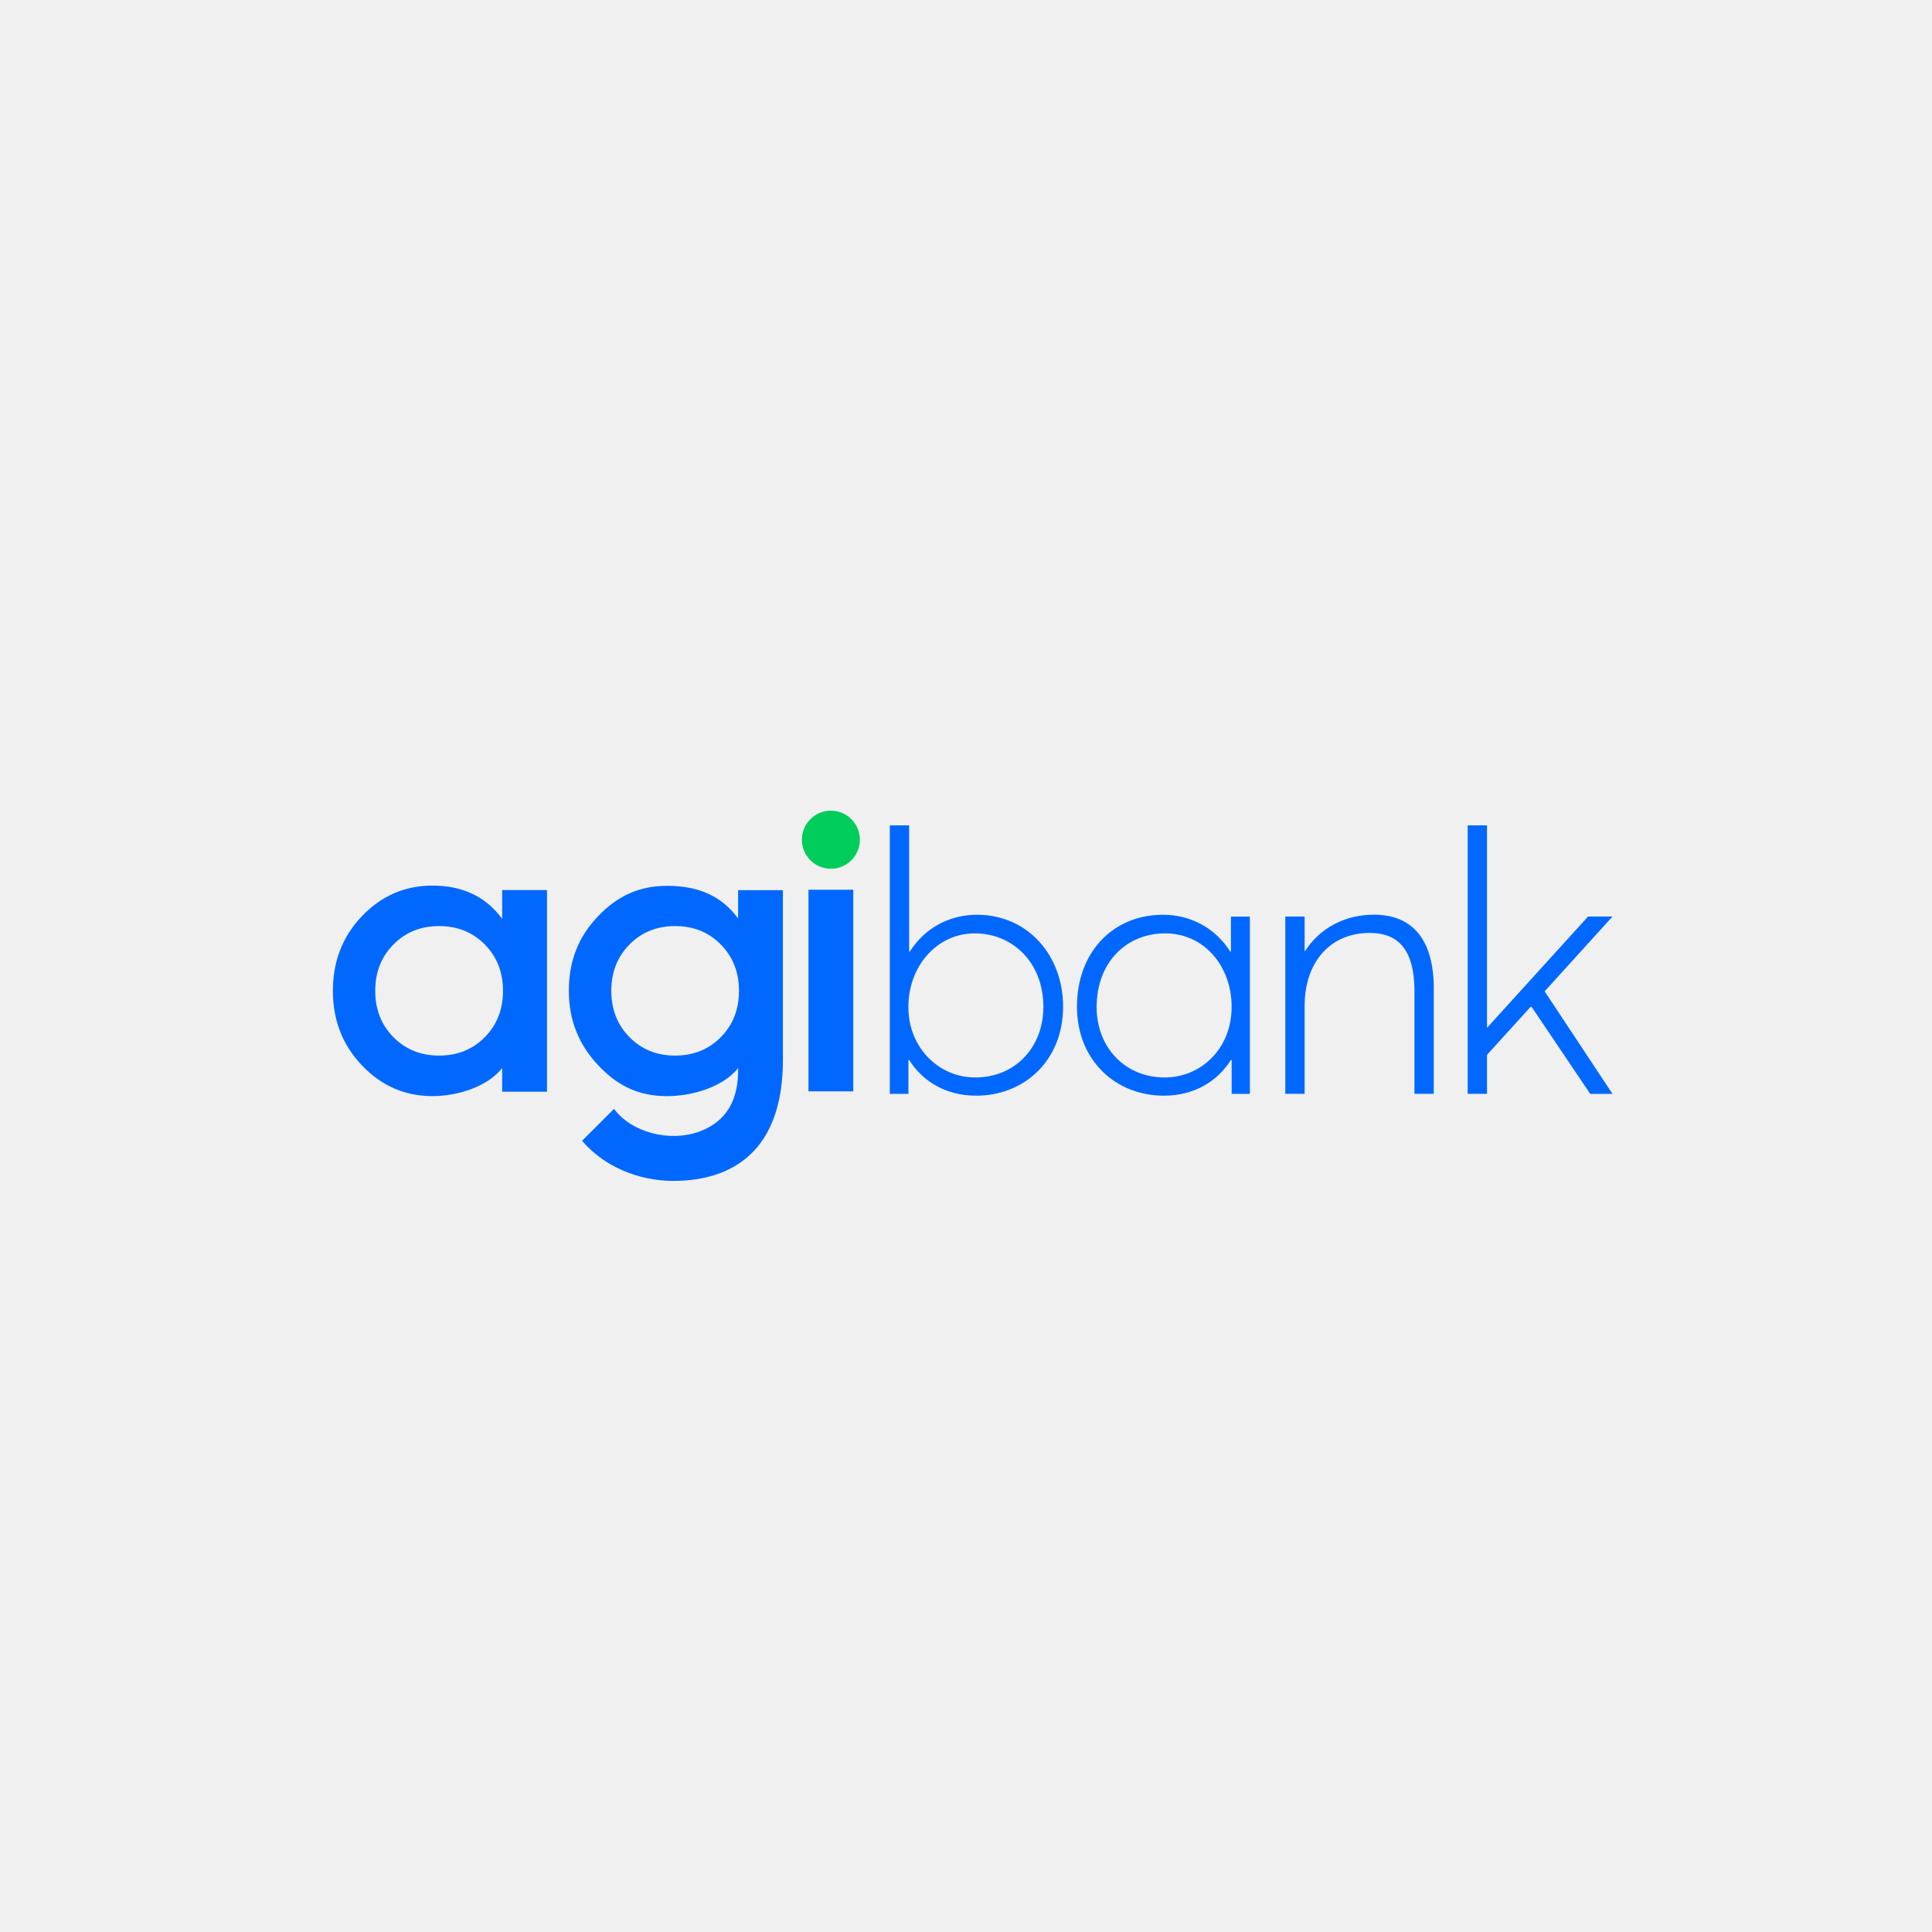
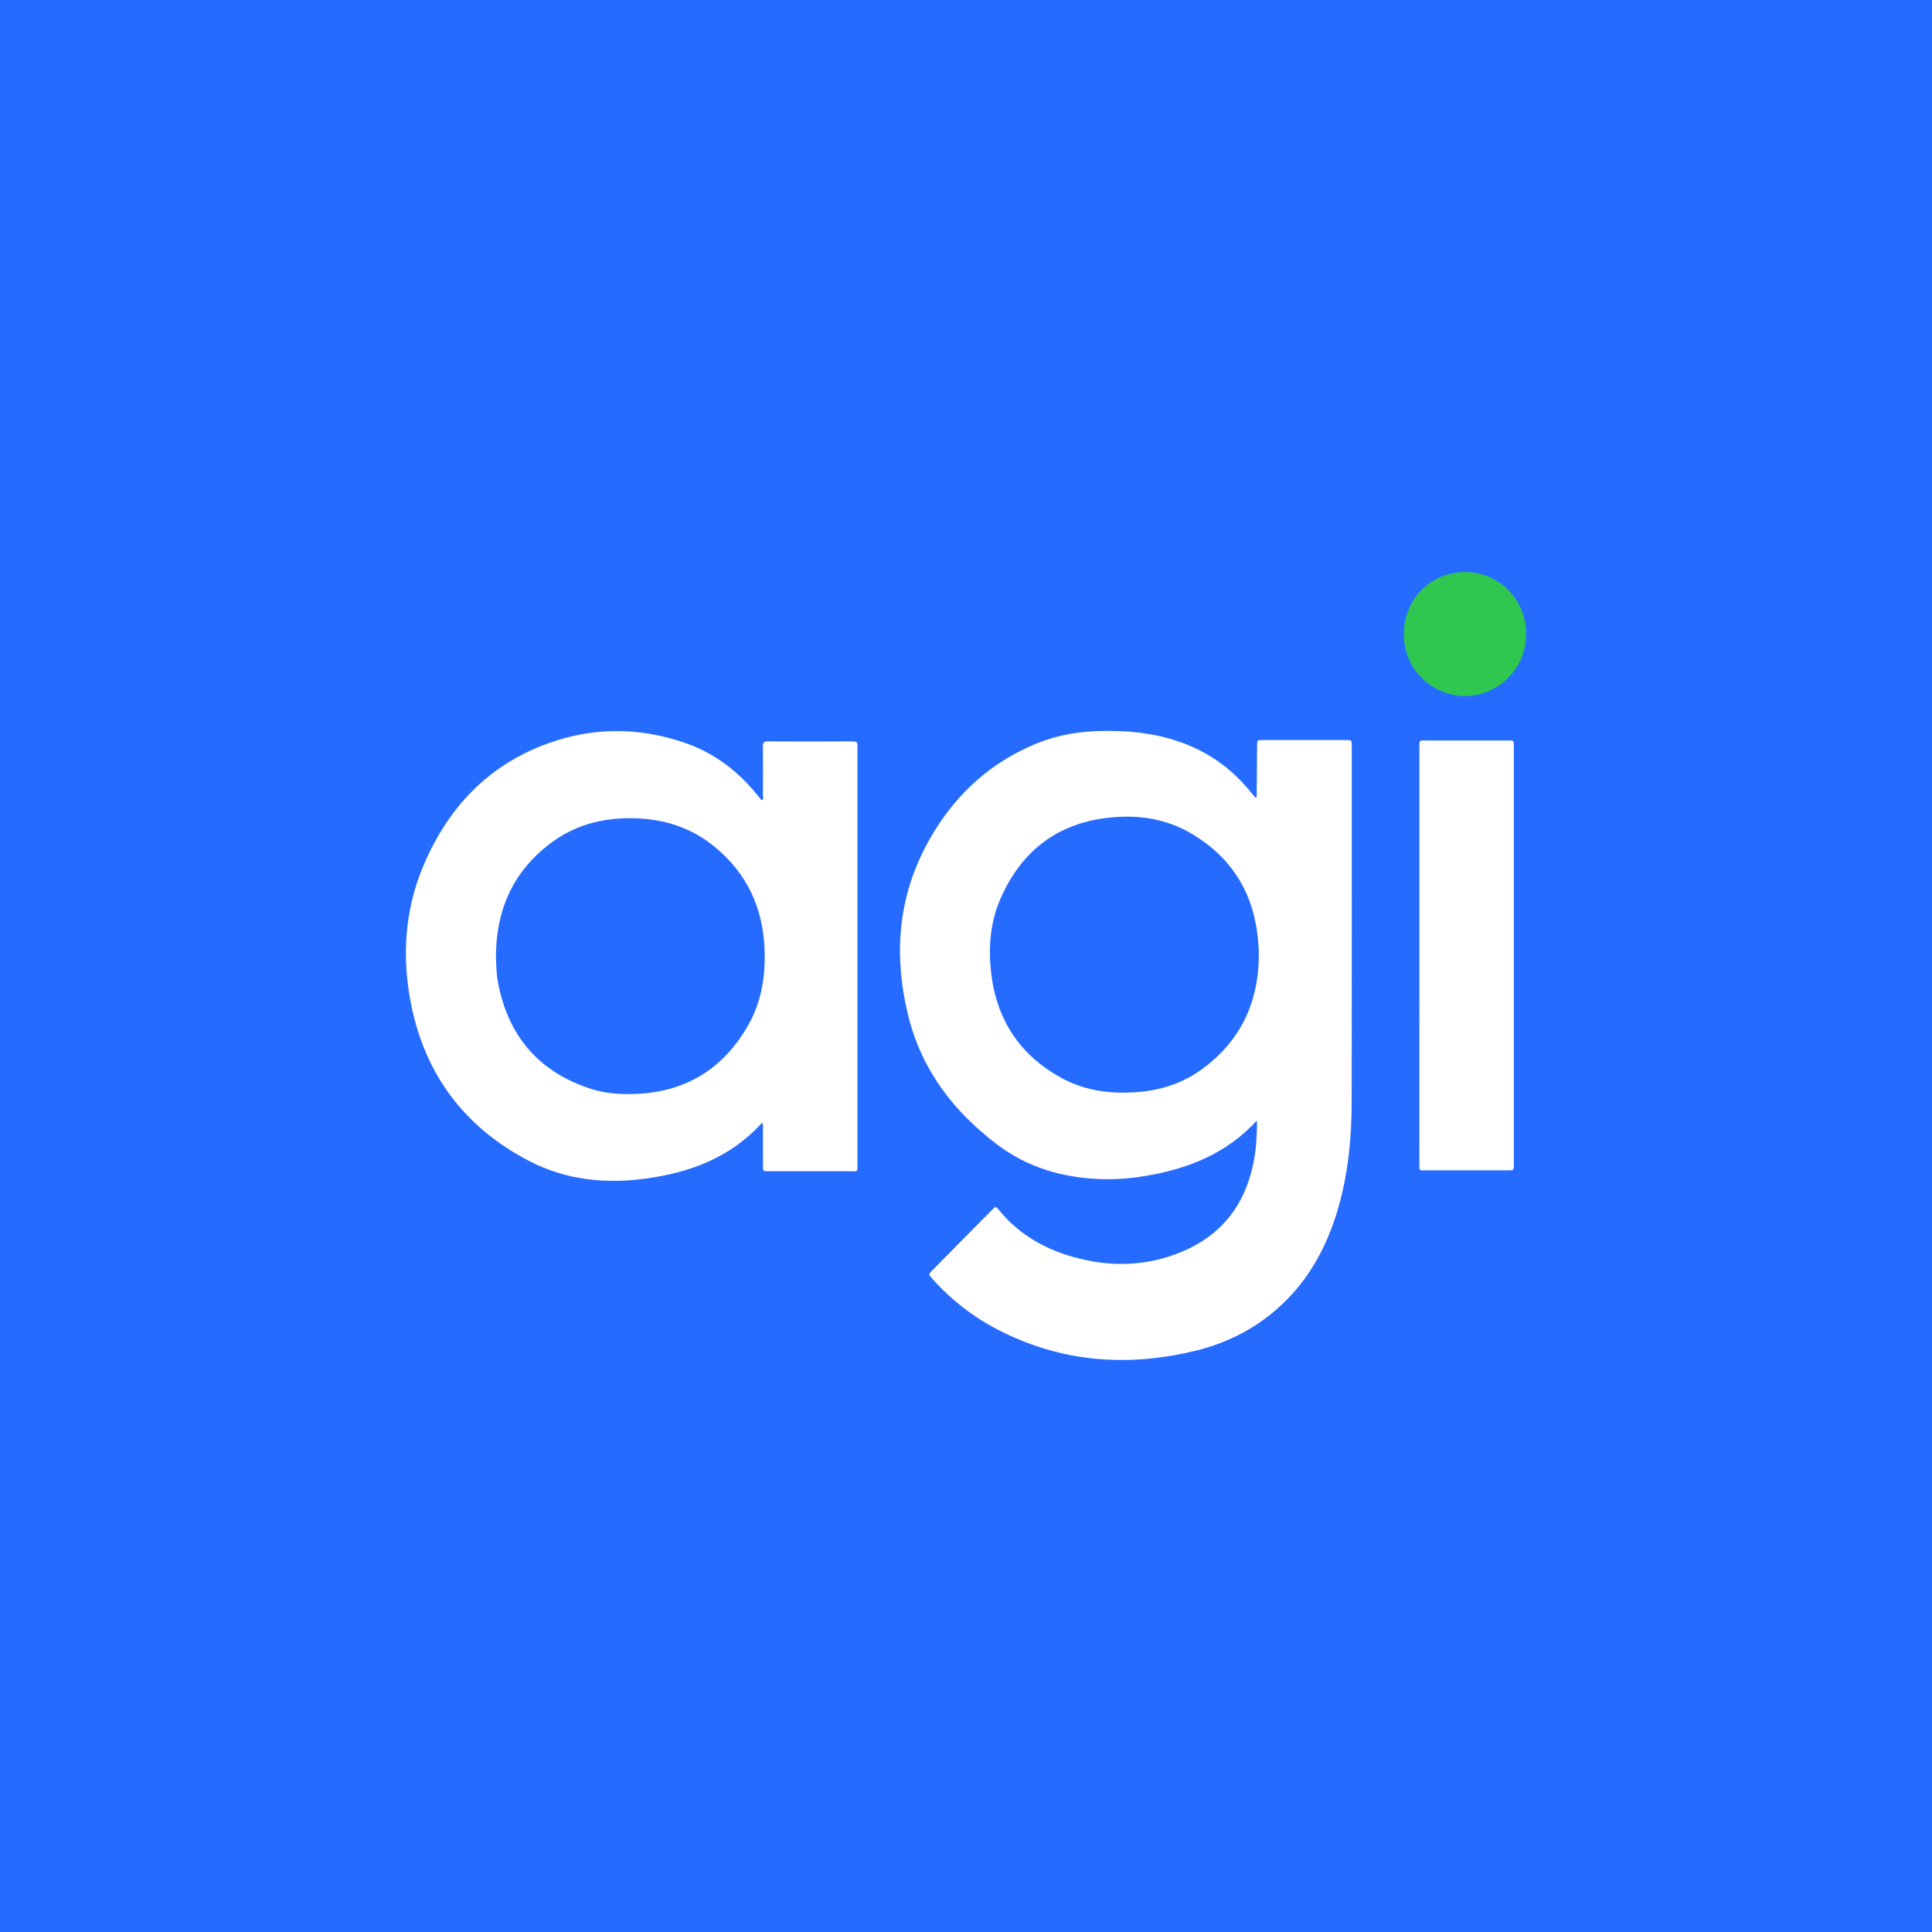
- <svg xmlns="http://www.w3.org/2000/svg" id="Layer_1" data-name="Layer 1" viewBox="0 0 512 512">
-   <defs>
-     <style>
-       .cls-1 {
-         fill: #00cd5c;
-       }
- 
-       .cls-1, .cls-2 {
-         stroke-width: 0px;
-       }
- 
-       .cls-2 {
-         fill: #0068ff;
-       }
-     </style>
-   </defs>
-   <g>
-     <path class="cls-2" d="M195.61,235.89v7.52c-4.37-6.01-10.64-8.66-18.79-8.66-7.36,0-13.12,2.62-18.33,8.06-5.21,5.44-7.74,11.84-7.74,19.78s2.73,14.42,7.94,19.89c5.21,5.47,10.77,8.01,18.13,8.01,6.6,0,14.72-2.39,18.79-7.41.17,8.58-3.26,14.19-10.17,16.75-8.01,2.98-18.15.24-22.72-5.97l-8.46,8.46c5.72,6.75,14.86,10.63,24.16,10.63,16.06,0,29.06-8.29,29.06-32.05v-45h-11.88ZM191.02,274.86c-3.21,3.26-7.25,4.88-12.1,4.88s-8.89-1.63-12.1-4.88c-3.21-3.25-4.82-7.35-4.82-12.28s1.61-9.03,4.82-12.28c3.21-3.25,7.24-4.88,12.1-4.88s8.89,1.63,12.1,4.88c3.21,3.26,4.82,7.35,4.82,12.28s-1.61,9.03-4.82,12.28" />
-     <path class="cls-2" d="M133.08,235.89v7.62c-4.31-5.88-10.46-8.82-18.48-8.82-7.28,0-13.49,2.69-18.65,8.06-5.16,5.38-7.73,11.99-7.73,19.84s2.58,14.37,7.73,19.78c5.16,5.41,11.37,8.11,18.65,8.11,6.43,0,14.37-2.31,18.48-7.42v6.25h11.88v-53.43h-11.88ZM128.48,274.86c-3.21,3.26-7.25,4.88-12.11,4.88s-8.89-1.63-12.11-4.88c-3.21-3.25-4.82-7.35-4.82-12.28s1.61-9.03,4.82-12.28c3.21-3.25,7.25-4.88,12.11-4.88s8.89,1.63,12.11,4.88c3.21,3.26,4.82,7.35,4.82,12.28s-1.61,9.03-4.82,12.28" />
-     <path class="cls-1" d="M220.19,230.23c4.25,0,7.69-3.45,7.69-7.7s-3.44-7.7-7.69-7.7-7.69,3.45-7.69,7.7,3.44,7.7,7.69,7.7" />
-     <rect class="cls-2" x="214.25" y="235.79" width="11.88" height="53.43" />
-   </g>
-   <g>
-     <path class="cls-2" d="M281.73,266.78c0,14.31-10.34,23.59-23.01,23.59-7.93,0-14.12-3.67-17.79-9.47h-.19v8.99h-4.93v-71.16h5.12v33.45h.19c3.87-6.19,10.44-9.76,17.79-9.76,13.44,0,22.82,10.73,22.82,24.36ZM276.51,266.88c0-11.89-8.22-19.53-18.18-19.53s-17.6,8.6-17.6,19.53,8.22,18.66,17.69,18.66c10.73,0,18.08-8.12,18.08-18.66Z" />
-     <path class="cls-2" d="M331.23,242.9v46.99h-4.83v-8.99h-.19c-3.67,5.8-9.86,9.47-17.79,9.47-12.66,0-23.01-9.28-23.01-23.59s9.38-24.36,22.82-24.36c7.35,0,13.92,3.58,17.79,9.76h.19v-9.28h5.03ZM326.4,266.88c0-10.92-7.35-19.53-17.6-19.53s-18.18,7.64-18.18,19.53c0,10.54,7.35,18.66,18.08,18.66,9.47,0,17.69-7.54,17.69-18.66Z" />
-     <path class="cls-2" d="M379.96,262.04v27.84h-5.12v-27.17c0-12.28-5.32-15.47-11.89-15.47-10.34,0-17.21,7.64-17.21,19.34v23.3h-5.12v-46.99h5.12v9.18h.1c3.96-6.19,10.63-9.67,18.27-9.67,9.38,0,15.86,5.61,15.86,19.63Z" />
-     <path class="cls-2" d="M409.35,262.72l17.98,27.17h-5.9l-15.57-23.11h-.19l-11.6,12.76v10.34h-5.12v-71.16h5.12v53.56h.1l26.68-29.39h6.48l-17.98,19.82Z" />
+ <svg xmlns="http://www.w3.org/2000/svg" width="26.467mm" height="26.467mm" viewBox="0 0 100.031 100.031" version="1.1" id="svg1">
+   <rect style="fill:#266bff;fill-opacity:1" id="rect1" width="100.031" height="100.031" x="0" y="0" />
+   <g transform="translate(20.7216,29.6167) scale(0.39228)">
+     <path d="m148.6 8.226c0.038 4.744-3.971 8.181-8.122 8.15-3.773-0.027-8.007-3.027-8.013-8.178-4e-3 -4.756 3.661-8.203 8.088-8.197 4.734 0.008 8.142 3.94 8.047 8.226z" style="fill:#2fc750" />
+     <path d="m28.248 20.998c-2.443 0.031-4.888 0.409-7.324 1.152-8.608 2.627-14.471 8.464-17.924 16.758-2.459 5.908-2.801 12.123-1.522 18.352 1.911 9.313 7.205 16.137 15.527 20.469 4.876 2.537 10.142 3.065 15.512 2.316 5.803-0.808 11.105-2.786 15.246-7.357 0.151 0.263 0.136 0.484 0.121 0.688-0.004 0.052-9e-3 0.104-0.01 0.154 0.006 0.906 0.006 1.811 0.006 2.717-3e-4 0.604-0.002 1.207 0 1.81 1e-3 0.573-0.023 0.831 0.094 0.945 0.119 0.117 0.383 0.085 0.969 0.086 3.4 0.004 6.799 0.008 10.199-2e-3 0.679-1e-3 0.98 0.052 1.111-0.072 0.129-0.122 0.094-0.416 0.094-1.102 3e-3 -13.609 0.002-27.219 2e-3 -40.828-1e-4 -4.534 0-9.066 0-13.6 0-0.052-0.002-0.105-0.004-0.158-0.004-0.112-0.006-0.224 0.006-0.334 0.049-0.443-0.078-0.641-0.576-0.639-3.756 0.021-7.511 0.021-11.266 0-0.532-0.004-0.641 0.203-0.637 0.689 0.02 2.163 0.012 4.328 2e-3 6.494 0 0.044 0.008 0.093 0.016 0.143 0.026 0.165 0.054 0.346-0.188 0.447-0.137-0.164-0.272-0.33-0.406-0.494-0.259-0.316-0.515-0.63-0.781-0.938-2.443-2.812-5.381-4.911-8.887-6.127-3.104-1.077-6.24-1.611-9.381-1.57zm1.727 11.494c0.532-0.007 1.068 0.005 1.609 0.035 3.718 0.205 7.092 1.389 9.998 3.803 4.086 3.394 6.211 7.797 6.49 13.121 0.19 3.634-0.319 7.153-2.133 10.346-3.297 5.8-8.274 8.846-14.895 9.09-1.983 0.072-3.965-0.055-5.857-0.666-6.886-2.223-10.983-6.965-12.305-14.17-0.158-0.864-0.189-1.734-0.219-2.537-0.008-0.225-0.017-0.444-0.027-0.656-0.008-6.232 2.233-11.241 7.062-14.953 3.073-2.363 6.552-3.361 10.275-3.412zm95.616-8.41c0-0.394 6e-3 -0.787-2e-3 -1.181-0.012-0.703-0.016-0.722-0.684-0.722-3.692-0.006-7.383-0.006-11.075 0-0.72 0-0.726 0.014-0.735 0.767-0.018 2.034-0.028 4.069-0.048 6.103-2e-3 0.242 0.05 0.502-0.071 0.724-0.093-0.018-0.134-0.014-0.148-0.031-0.249-0.301-0.496-0.607-0.745-0.908-2.511-3.043-5.622-5.195-9.334-6.464-3.358-1.149-6.816-1.472-10.336-1.388-2.807 0.068-5.545 0.513-8.161 1.552-6.75 2.684-11.686 7.473-15.005 13.898-3.645 7.055-4.072 14.569-2.176 22.2 1.765 7.102 5.975 12.571 11.686 16.905 2.678 2.032 5.687 3.361 8.976 4.034 3.566 0.73 7.143 0.742 10.715 0.127 5.503-0.945 10.551-2.875 14.601-7.286 0.022 0.369 0.05 0.558 0.042 0.747-0.058 1.278-0.095 2.555-0.293 3.823-0.955 6.081-4.076 10.461-9.788 12.797-4.349 1.78-8.814 1.965-13.338 0.849-4.222-1.042-7.912-3.029-10.717-6.497-0.346-0.429-0.372-0.422-0.88 0.09-2.613 2.641-5.222 5.289-7.833 7.934-0.091 0.092-0.18 0.189-0.273 0.281-0.168 0.166-0.176 0.334-0.02 0.513 0.194 0.222 0.383 0.445 0.581 0.662 2.609 2.846 5.659 5.092 9.106 6.773 8.094 3.95 16.53 4.508 25.182 2.435 4.723-1.132 8.889-3.366 12.325-6.901 3.162-3.252 5.198-7.161 6.515-11.484 1.447-4.745 1.917-9.633 1.923-14.571 0.022-15.26 0.01-30.52 0.01-45.78zm-12.267 26.707c-0.073 6.027-2.404 11.054-7.365 14.733-2.435 1.807-5.197 2.787-8.183 3.076-3.675 0.355-7.26-0.031-10.557-1.85-5.414-2.988-8.502-7.608-9.223-13.83-0.397-3.419-0.113-6.784 1.285-9.93 2.777-6.24 7.533-9.852 14.313-10.574 3.902-0.416 7.648 0.166 11.038 2.225 5.147 3.127 8.021 7.766 8.582 13.845 0.042 0.457 0.081 0.915 0.107 1.374 0.014 0.265 2e-3 0.527 2e-3 0.931zm21.192-0.127v-27.362c0-1.212-0.075-1.062 1.028-1.064 3.465-0.004 6.928-0.004 10.393 0 1.14 0.002 1.045-0.125 1.045 1.052 2e-3 13.746 0 27.493 0 41.239v13.287c0 0.263-4e-3 0.525-4e-3 0.787 0 0.24-0.122 0.357-0.352 0.363-0.195 0.006-0.389 0.006-0.583 0.006-3.53 0-7.058 2e-3 -10.588 0-1.036 0-0.941 0.092-0.941-0.948 2e-3 -9.122 2e-3 -18.242 2e-3 -27.362z" style="fill:#ffffff" />
  </g>
</svg>
